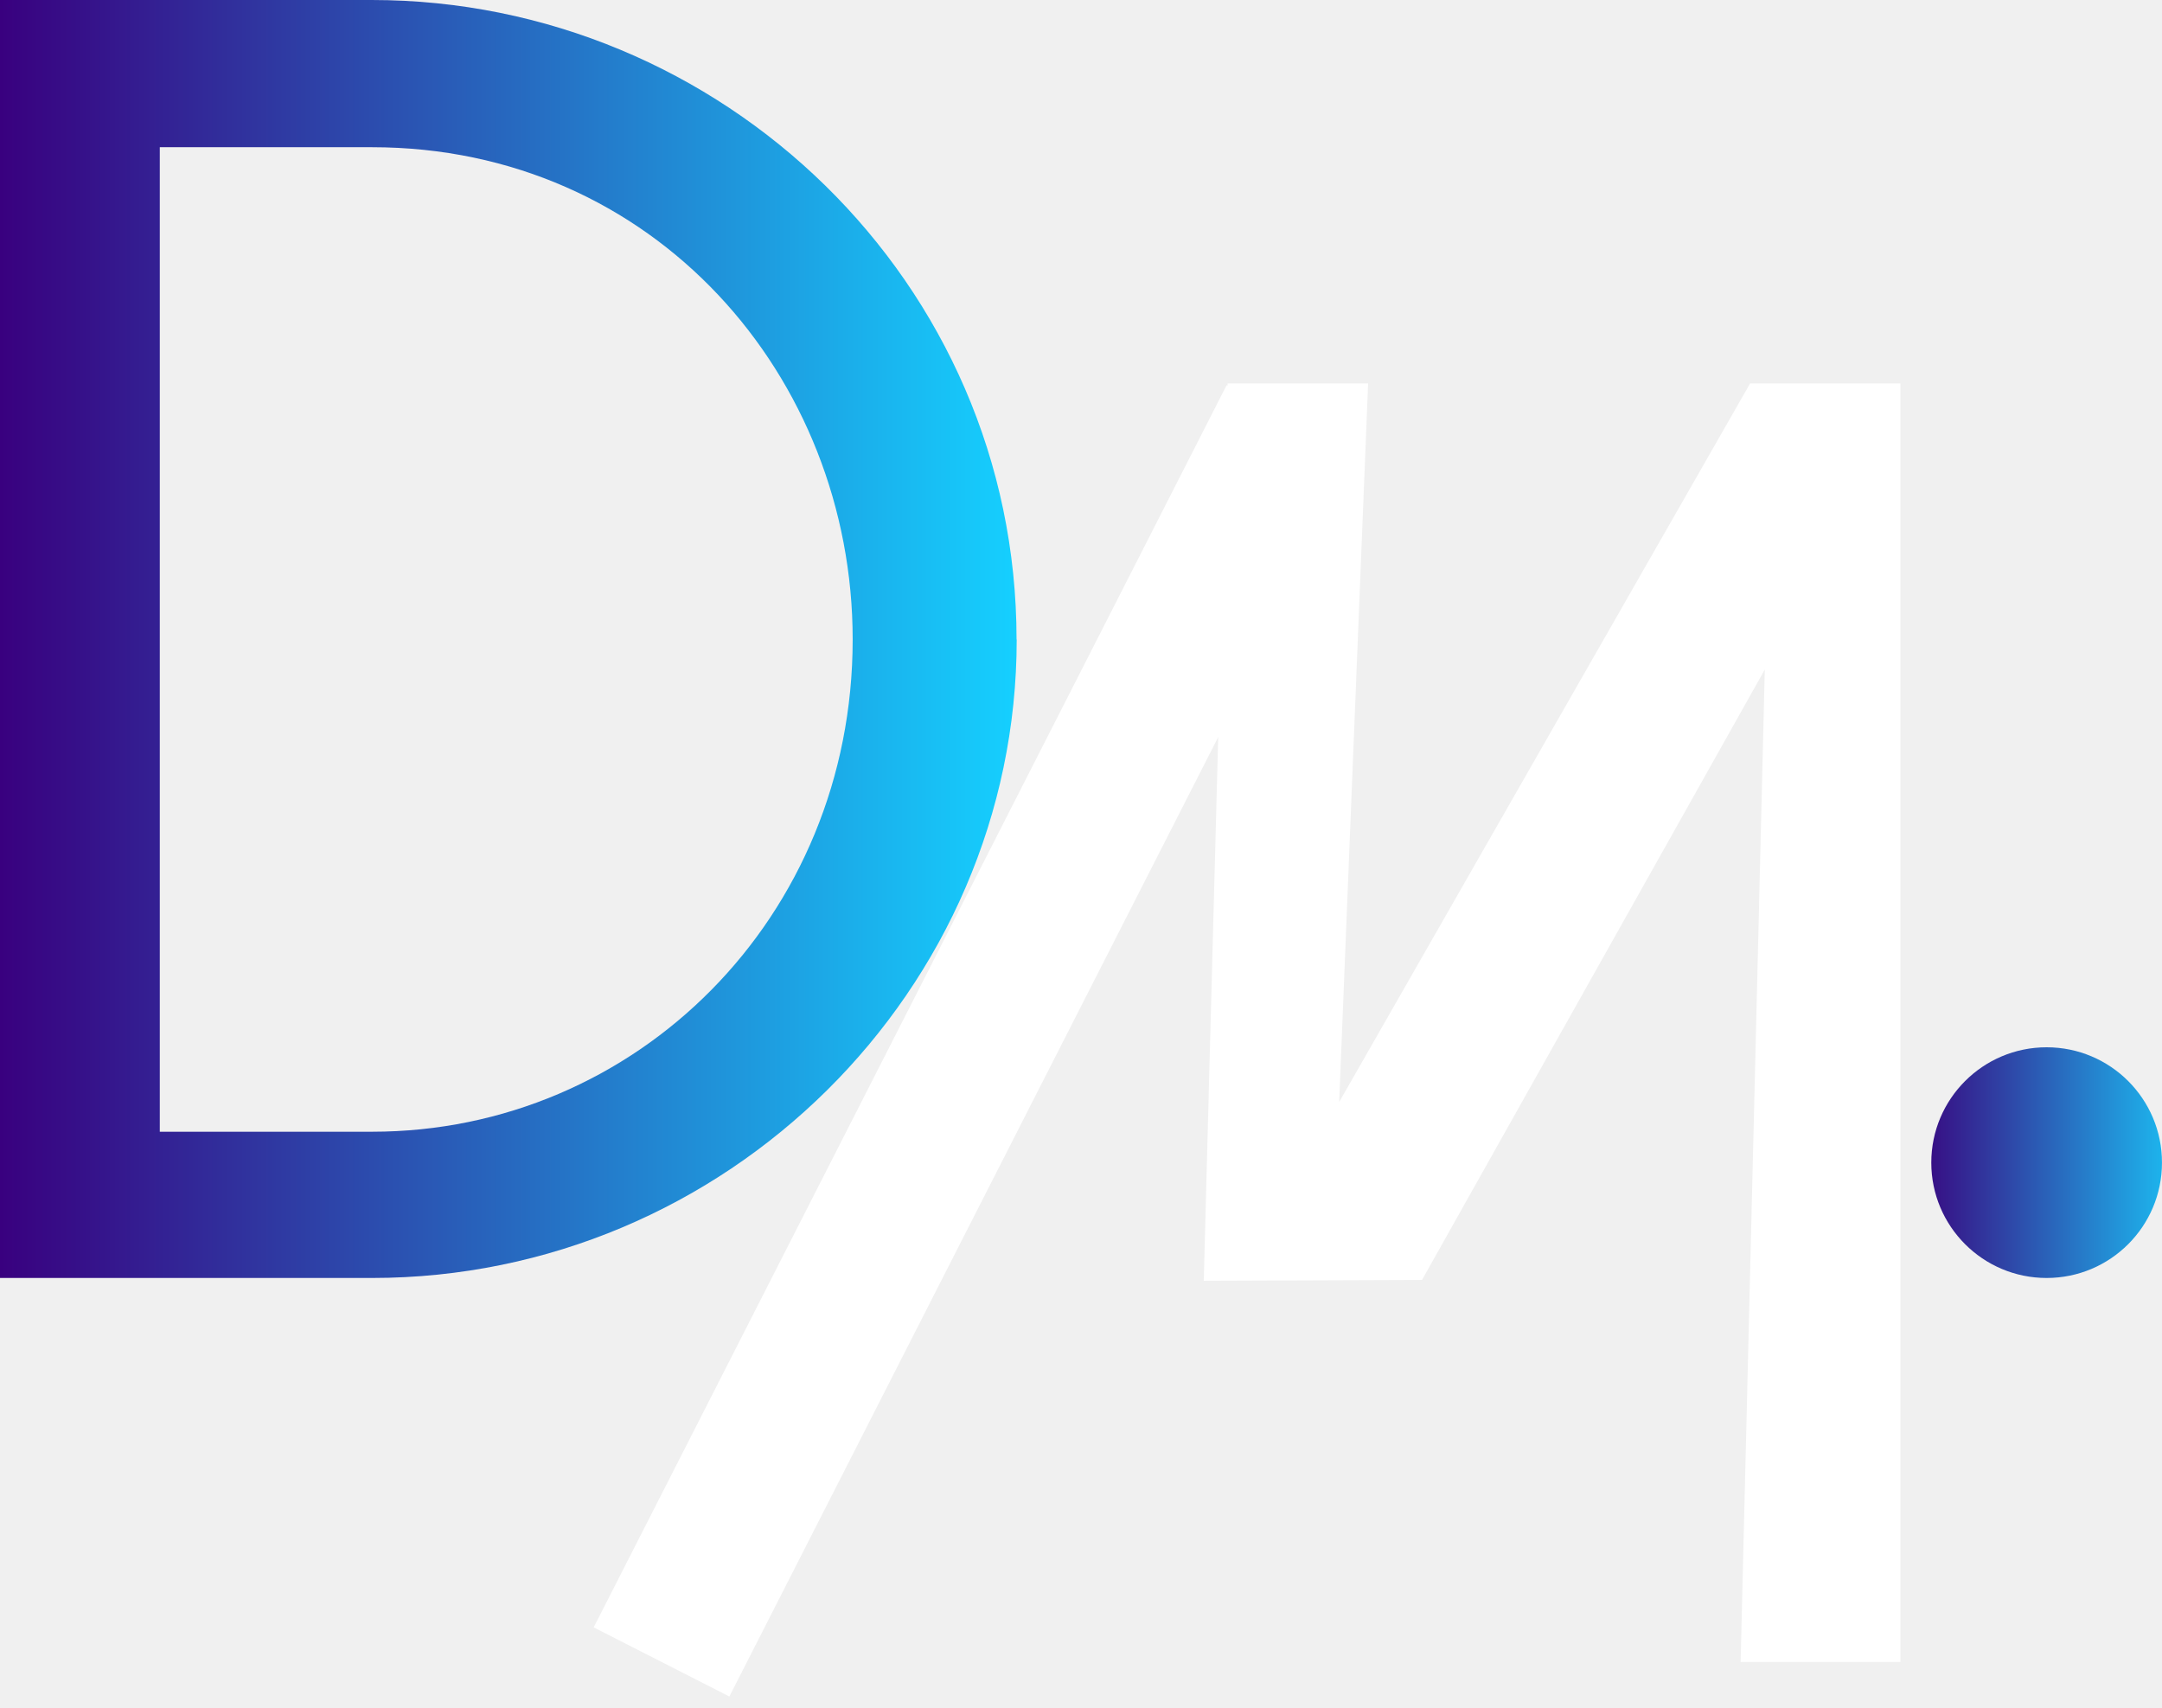
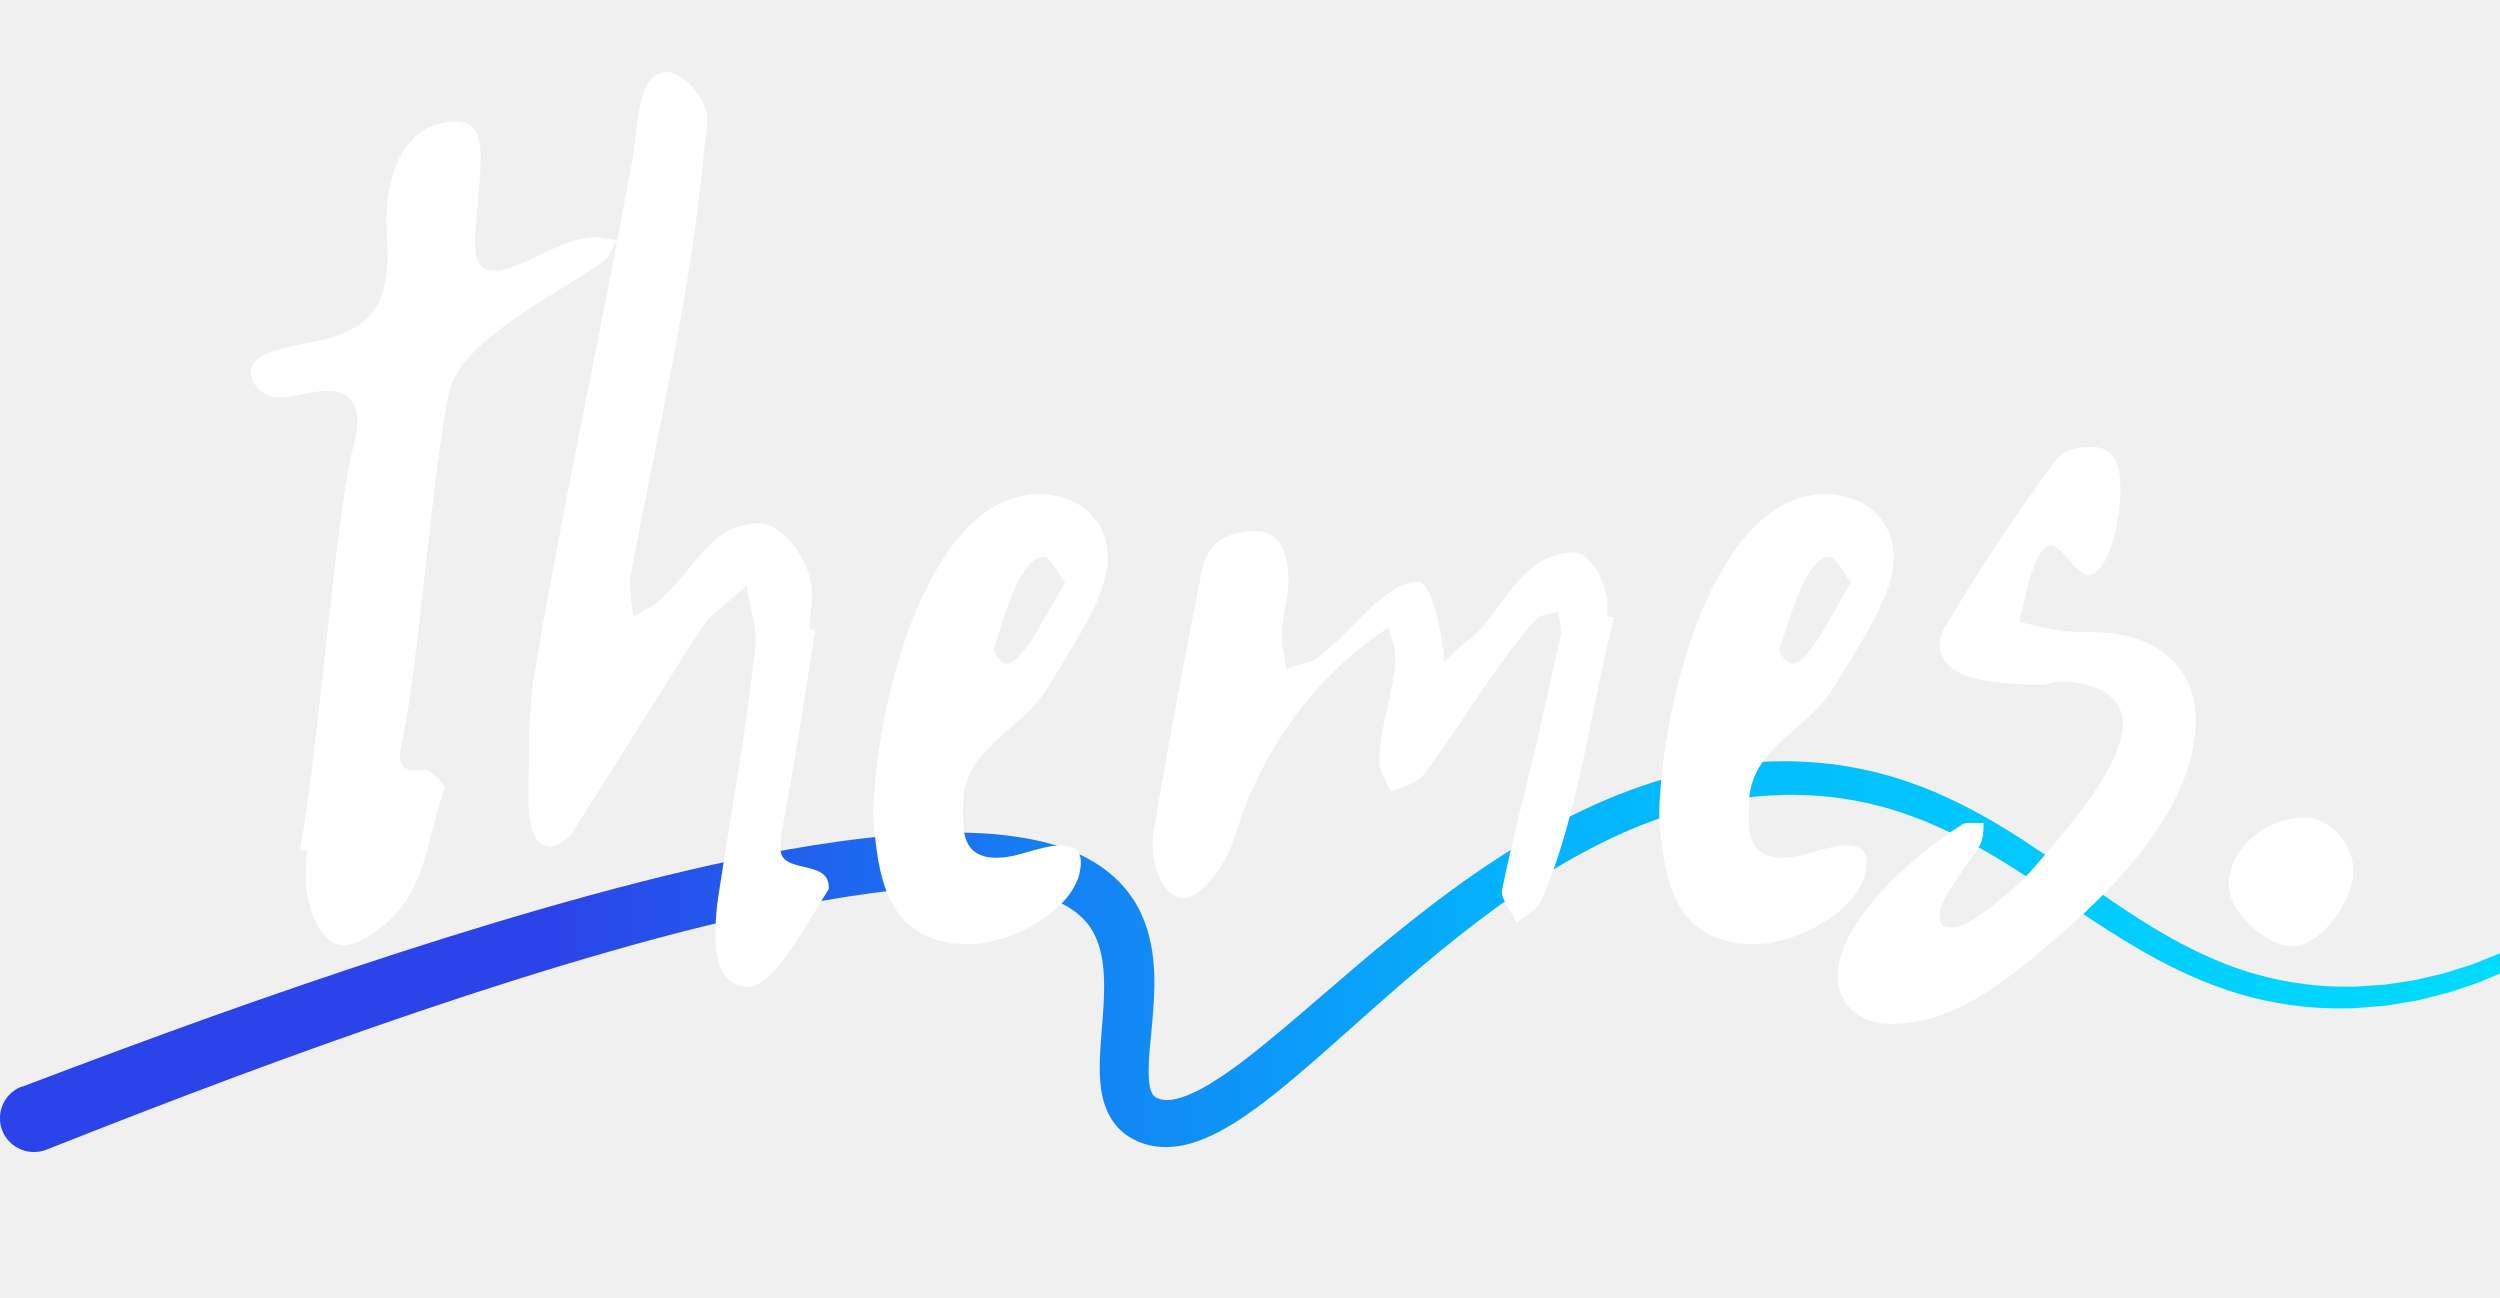
- <svg xmlns="http://www.w3.org/2000/svg" width="100" height="79" viewBox="0 0 100 79" fill="none">
-   <g clip-path="url(#clip0_22_761)">
-     <path d="M47.026 29.578C47.026 45.787 33.583 59.11 17.207 59.11H0V0H17.199C33.371 0 47.019 13.036 47.019 29.578H47.026ZM39.439 29.578C39.439 17.411 30.243 6.809 17.207 6.809H7.391V52.346H17.207C29.419 52.346 39.439 42.447 39.439 29.578Z" fill="url(#paint0_linear_22_761)" />
-     <path d="M80.948 17.736L61.942 50.971L63.28 17.736H56.781L55.678 59.239L65.774 59.201L81.628 30.968L80.51 76.869H87.9V17.736H80.963H80.948Z" fill="white" />
-     <path d="M59.873 19.414L30.598 76.869" stroke="white" stroke-width="7.043" stroke-miterlimit="10" />
-     <path d="M94.664 59.11C97.611 59.11 99.999 56.721 99.999 53.775C99.999 50.828 97.611 48.44 94.664 48.44C91.718 48.44 89.329 50.828 89.329 53.775C89.329 56.721 91.718 59.11 94.664 59.11Z" fill="url(#paint1_linear_22_761)" />
+ <svg xmlns="http://www.w3.org/2000/svg" width="237" height="123" viewBox="0 0 237 123" fill="none">
+   <g clip-path="url(#clip0_85_861)">
+     <path d="M2.076 103.031C7.985 100.783 13.907 98.575 19.862 96.441C25.822 94.316 31.809 92.255 37.837 90.305C43.866 88.354 49.94 86.509 56.075 84.834C62.209 83.159 68.413 81.662 74.727 80.529C77.888 79.978 81.082 79.51 84.317 79.221C87.557 78.936 90.843 78.808 94.207 79.069C95.891 79.221 97.594 79.469 99.31 79.918C101.017 80.373 102.766 81.043 104.386 82.163C106.001 83.264 107.432 84.884 108.229 86.72C108.643 87.629 108.928 88.565 109.103 89.483C109.292 90.406 109.379 91.31 109.416 92.191C109.49 93.958 109.347 95.619 109.204 97.216C109.057 98.8 108.877 100.333 108.891 101.668C108.891 102.329 108.96 102.935 109.089 103.334C109.232 103.743 109.338 103.862 109.522 104C109.729 104.138 110.115 104.28 110.543 104.284C110.985 104.298 111.533 104.193 112.113 104C113.282 103.605 114.542 102.885 115.762 102.072C116.991 101.26 118.201 100.328 119.398 99.369C121.795 97.441 124.161 95.376 126.554 93.32C131.335 89.203 136.264 85.114 141.648 81.58C144.335 79.813 147.143 78.184 150.079 76.793C153.01 75.398 156.08 74.237 159.26 73.433C162.435 72.626 165.721 72.171 169.011 72.167C169.835 72.144 170.659 72.213 171.478 72.24C172.301 72.277 173.121 72.392 173.94 72.47C175.569 72.713 177.198 73.007 178.776 73.466C180.369 73.883 181.906 74.471 183.42 75.081C184.911 75.742 186.388 76.435 187.792 77.234C190.631 78.789 193.268 80.602 195.863 82.397C198.454 84.196 200.999 86.023 203.631 87.638C206.259 89.272 208.993 90.686 211.86 91.714C214.727 92.751 217.736 93.334 220.778 93.499C221.538 93.545 222.306 93.526 223.07 93.54L225.362 93.398L225.937 93.361C226.126 93.347 226.314 93.306 226.508 93.283L227.644 93.113L228.781 92.944C229.158 92.875 229.527 92.774 229.904 92.691L231.027 92.43C231.4 92.347 231.777 92.26 232.141 92.131L234.34 91.434L236.489 90.58L237.028 90.364L237.548 90.117L238.592 89.616C241.363 88.253 244.023 86.642 246.54 84.811C251.565 81.135 256.126 76.807 260.424 72.194C256.738 77.302 252.43 82.02 247.428 85.981C244.916 87.941 242.223 89.694 239.37 91.158L238.293 91.7L237.755 91.971L237.198 92.209L234.971 93.141L232.679 93.917C232.302 94.059 231.91 94.16 231.515 94.252L230.341 94.55C229.95 94.646 229.559 94.757 229.163 94.839L227.967 95.041L226.77 95.243C226.572 95.275 226.37 95.316 226.172 95.335L225.564 95.385L223.139 95.583C222.329 95.583 221.515 95.619 220.705 95.583C217.456 95.472 214.202 94.903 211.119 93.857C208.031 92.815 205.113 91.374 202.361 89.736C199.596 88.111 196.982 86.312 194.368 84.572C191.754 82.842 189.154 81.135 186.439 79.712C185.09 78.978 183.696 78.363 182.297 77.775C180.879 77.238 179.457 76.719 177.994 76.371C176.54 75.976 175.053 75.742 173.562 75.549C172.812 75.499 172.067 75.407 171.312 75.384C170.557 75.379 169.807 75.324 169.057 75.361C166.047 75.425 163.047 75.898 160.134 76.701C157.216 77.495 154.386 78.633 151.657 79.996C148.928 81.36 146.3 82.948 143.765 84.692C138.68 88.175 133.972 92.237 129.283 96.404C126.931 98.488 124.593 100.608 122.117 102.664C120.875 103.688 119.605 104.707 118.224 105.657C117.538 106.134 116.816 106.593 116.052 107.024C115.288 107.451 114.478 107.855 113.567 108.176C112.66 108.493 111.648 108.745 110.507 108.745C109.361 108.736 108.169 108.475 107.041 107.772C106.903 107.681 106.761 107.593 106.627 107.492C106.498 107.382 106.369 107.268 106.245 107.153C105.983 106.928 105.78 106.662 105.573 106.391C105.357 106.125 105.233 105.845 105.072 105.56C104.929 105.28 104.837 105.01 104.727 104.725C104.368 103.624 104.294 102.651 104.262 101.742C104.22 99.929 104.4 98.336 104.515 96.785C104.635 95.248 104.722 93.77 104.639 92.393C104.602 91.704 104.524 91.039 104.381 90.428C104.253 89.804 104.059 89.235 103.811 88.717C103.328 87.67 102.582 86.867 101.597 86.202C100.612 85.536 99.374 85.059 98.035 84.733C96.696 84.407 95.27 84.219 93.811 84.109C90.884 83.93 87.851 84.086 84.823 84.407C81.79 84.733 78.749 85.229 75.711 85.807C69.641 87.009 63.594 88.528 57.598 90.259C51.597 91.98 45.633 93.88 39.701 95.89C33.769 97.9 27.865 100.016 21.984 102.205C16.107 104.404 10.253 106.671 4.413 108.984H4.404C2.752 109.64 0.879 108.837 0.221 107.19C-0.437 105.542 0.373 103.674 2.025 103.018C2.034 103.018 2.057 103.004 2.066 103.004L2.076 103.031Z" fill="url(#paint0_linear_85_861)" />
+     <path d="M28.439 80.57C30.035 72.164 31.525 52.373 33.121 43.966C33.334 42.69 33.866 41.413 33.866 39.923C33.866 38.008 32.908 37.05 30.993 37.05C29.609 37.05 27.907 37.688 26.311 37.688C25.247 37.688 23.97 36.731 23.757 35.454C23.757 33.326 27.056 33.007 29.29 32.474C34.823 31.517 36.739 29.282 36.739 24.068C36.739 23.111 36.632 21.94 36.632 20.876C36.632 16.726 38.228 11.512 43.23 11.512C45.358 11.512 45.57 13.321 45.57 15.024C45.57 17.258 45.038 20.876 45.038 23.111C45.038 24.92 45.57 25.664 46.954 25.664C49.295 25.664 53.232 22.472 56.53 22.472C57.169 22.472 57.914 22.685 58.552 22.791C58.02 23.43 57.807 24.387 57.169 24.813C52.061 28.325 43.655 32.368 42.591 37.156C40.995 44.392 39.718 62.907 38.122 70.249C38.016 70.781 37.909 71.207 37.909 71.632C37.909 72.483 38.228 73.015 39.399 73.015C39.612 73.015 39.931 73.015 40.25 72.909C40.676 72.909 42.165 74.292 42.165 74.718C40.463 79.293 40.463 84.72 36.1 87.912C35.142 88.764 33.547 89.615 32.589 89.615C29.929 89.615 28.971 84.826 28.971 83.443C28.971 82.486 29.077 81.528 29.077 80.677C28.865 80.677 28.652 80.57 28.439 80.57ZM77.287 59.715C76.329 65.673 75.478 71.632 74.308 77.697C74.095 78.974 73.989 79.825 73.989 80.464C73.989 82.911 78.564 81.421 78.564 84.082V84.294C76.542 87.38 73.456 93.552 70.903 93.552C68.775 93.552 67.817 91.636 67.817 88.657C67.817 87.38 67.923 85.997 68.136 84.72C69.307 77.059 70.69 69.504 71.541 61.843C71.541 61.523 71.647 61.204 71.647 60.779C71.647 59.076 71.009 57.374 70.796 55.458C69.307 56.948 67.285 58.225 66.327 59.821C62.284 66.099 58.347 72.483 54.303 78.868C53.878 79.506 52.92 80.251 52.175 80.251C49.515 80.251 50.153 74.931 50.153 71.526C50.153 68.865 50.26 66.312 50.685 63.758C53.346 47.903 56.857 32.155 59.73 16.301C60.581 13.108 60.049 6.83 63.241 6.83C64.731 6.83 67.072 9.384 67.072 11.3C67.072 11.938 66.966 12.683 66.859 13.215C65.582 27.686 62.284 41.093 59.73 54.82V55.352C59.73 56.522 59.943 57.586 60.049 58.438C61.113 57.799 62.39 57.267 63.135 56.309C66.114 53.543 67.498 49.606 72.073 49.606C74.095 49.606 76.968 53.117 76.968 56.309C76.968 57.374 76.755 58.544 76.755 59.608C76.968 59.715 77.181 59.715 77.287 59.715ZM82.779 77.378C82.992 66.312 88.1 46.839 98.528 46.839C102.039 46.839 105.018 49.074 105.018 52.904C105.018 56.629 101.294 61.843 99.272 65.248C96.719 69.397 91.292 70.887 91.292 76.314C91.292 78.336 90.973 81.315 94.484 81.315C96.612 81.315 98.528 80.145 100.656 80.145C101.826 80.145 102.465 80.677 102.465 81.741C102.465 86.103 95.868 89.508 91.824 89.508C83.631 89.508 83.205 82.273 82.779 77.378ZM100.975 55.245C100.23 54.288 99.592 52.798 98.953 52.798C96.612 52.798 95.123 58.863 94.271 61.311C94.271 61.417 94.165 61.417 94.165 61.523C94.165 61.949 94.91 62.907 95.442 62.907C97.038 62.907 99.379 57.693 100.975 55.245ZM153.01 58.544C150.776 67.376 149.605 77.378 146.2 85.146C145.988 86.103 144.604 86.742 143.753 87.487C143.327 86.423 142.37 85.359 142.37 84.507C143.327 79.719 144.604 75.037 145.668 70.462L148.009 60.034C148.009 59.395 147.796 58.651 147.69 58.012C147.052 58.225 146.094 58.225 145.668 58.651C141.731 63.013 138.752 68.44 135.028 73.335C134.389 74.292 132.899 74.612 131.835 75.037C131.41 74.079 130.771 73.122 130.771 72.164C130.771 68.865 132.261 65.46 132.261 62.162C132.261 61.204 131.835 60.353 131.623 59.502C124.813 63.864 119.492 71.207 117.151 79.081C116.194 82.166 113.853 85.146 112.15 85.146C110.873 85.146 109.277 83.23 109.277 80.145V79.4C110.661 70.994 112.257 62.587 113.959 53.969C114.491 51.202 116.726 50.351 119.067 50.351C121.514 50.351 122.152 52.798 122.152 55.033C122.152 56.735 121.514 58.438 121.514 60.353C121.514 61.311 121.833 62.375 121.94 63.439C123.11 62.907 124.387 62.907 125.132 62.162C128.218 59.821 131.41 55.139 134.389 55.139C135.772 55.139 136.73 60.14 136.943 62.8C138.113 61.311 139.497 60.672 140.561 59.395C143.327 56.097 144.923 52.373 149.393 52.373C150.35 52.373 152.372 54.607 152.372 57.48V58.438C152.478 58.438 152.691 58.544 153.01 58.544ZM157.285 77.378C157.498 66.312 162.605 46.839 173.033 46.839C176.545 46.839 179.524 49.074 179.524 52.904C179.524 56.629 175.8 61.843 173.778 65.248C171.224 69.397 165.797 70.887 165.797 76.314C165.797 78.336 165.478 81.315 168.99 81.315C171.118 81.315 173.033 80.145 175.161 80.145C176.332 80.145 176.97 80.677 176.97 81.741C176.97 86.103 170.373 89.508 166.329 89.508C158.136 89.508 157.711 82.273 157.285 77.378ZM175.48 55.245C174.736 54.288 174.097 52.798 173.459 52.798C171.118 52.798 169.628 58.863 168.777 61.311C168.777 61.417 168.67 61.417 168.67 61.523C168.67 61.949 169.415 62.907 169.947 62.907C171.543 62.907 173.884 57.693 175.48 55.245ZM193.572 64.928C190.167 64.822 183.889 64.822 183.889 61.098C183.889 60.566 183.995 60.034 184.421 59.395C187.613 53.969 191.231 48.542 194.955 43.541C195.487 42.796 196.764 42.37 198.148 42.37C199.85 42.37 201.021 43.009 201.021 46.414C201.021 49.499 199.85 54.501 197.935 54.501C196.871 54.501 195.487 51.734 194.423 51.734C192.827 51.734 191.976 56.629 191.444 58.97C193.466 59.395 195.275 59.927 197.296 59.927H198.36C204.426 59.927 208.15 63.226 208.15 68.227C208.15 77.272 199.105 85.571 192.614 90.892C188.571 94.19 184.421 97.063 179.207 97.063C176.121 97.063 174.206 95.041 174.206 92.594C174.206 87.38 181.335 81.102 185.911 78.229C186.124 78.016 186.549 78.016 186.868 78.016H188.039C188.039 78.655 188.039 79.613 187.613 80.251C186.762 81.741 183.889 85.146 183.889 86.635C183.889 87.912 184.208 87.912 185.272 87.912C186.762 87.912 191.338 83.975 192.614 82.486C195.913 78.655 201.233 72.696 201.233 68.546C201.233 65.993 198.68 64.609 195.275 64.609C194.743 64.609 194.104 64.928 193.572 64.928ZM223.106 82.592C223.106 85.465 219.914 89.721 217.36 89.721C214.912 89.721 211.295 86.529 211.295 83.869C211.295 80.464 214.806 77.484 218.53 77.484C220.658 77.484 223.106 79.825 223.106 82.592Z" fill="white" />
  </g>
  <defs>
-     <linearGradient id="paint0_linear_22_761" x1="0" y1="29.555" x2="47.026" y2="29.555" gradientUnits="userSpaceOnUse">
-       <stop stop-color="#39007F" />
-       <stop offset="1" stop-color="#15D0FF" />
+     <linearGradient id="paint0_linear_85_861" x1="0" y1="90.704" x2="263.609" y2="90.704" gradientUnits="userSpaceOnUse">
+       <stop offset="0.2" stop-color="#2B44E9" />
+       <stop offset="0.43" stop-color="#0F90F6" />
+       <stop offset="0.54" stop-color="#04B2FD" />
+       <stop offset="0.74" stop-color="#02CAFD" />
+       <stop offset="1" stop-color="#00E6FF" />
    </linearGradient>
-     <linearGradient id="paint1_linear_22_761" x1="89.329" y1="53.775" x2="99.999" y2="53.775" gradientUnits="userSpaceOnUse">
-       <stop stop-color="#371085" />
-       <stop offset="1" stop-color="#1DB3EC" />
-     </linearGradient>
-     <clipPath id="clip0_22_761">
-       <rect width="100" height="78.463" fill="white" />
+     <clipPath id="clip0_85_861">
+       <rect width="237" height="123" fill="white" />
    </clipPath>
  </defs>
</svg>
